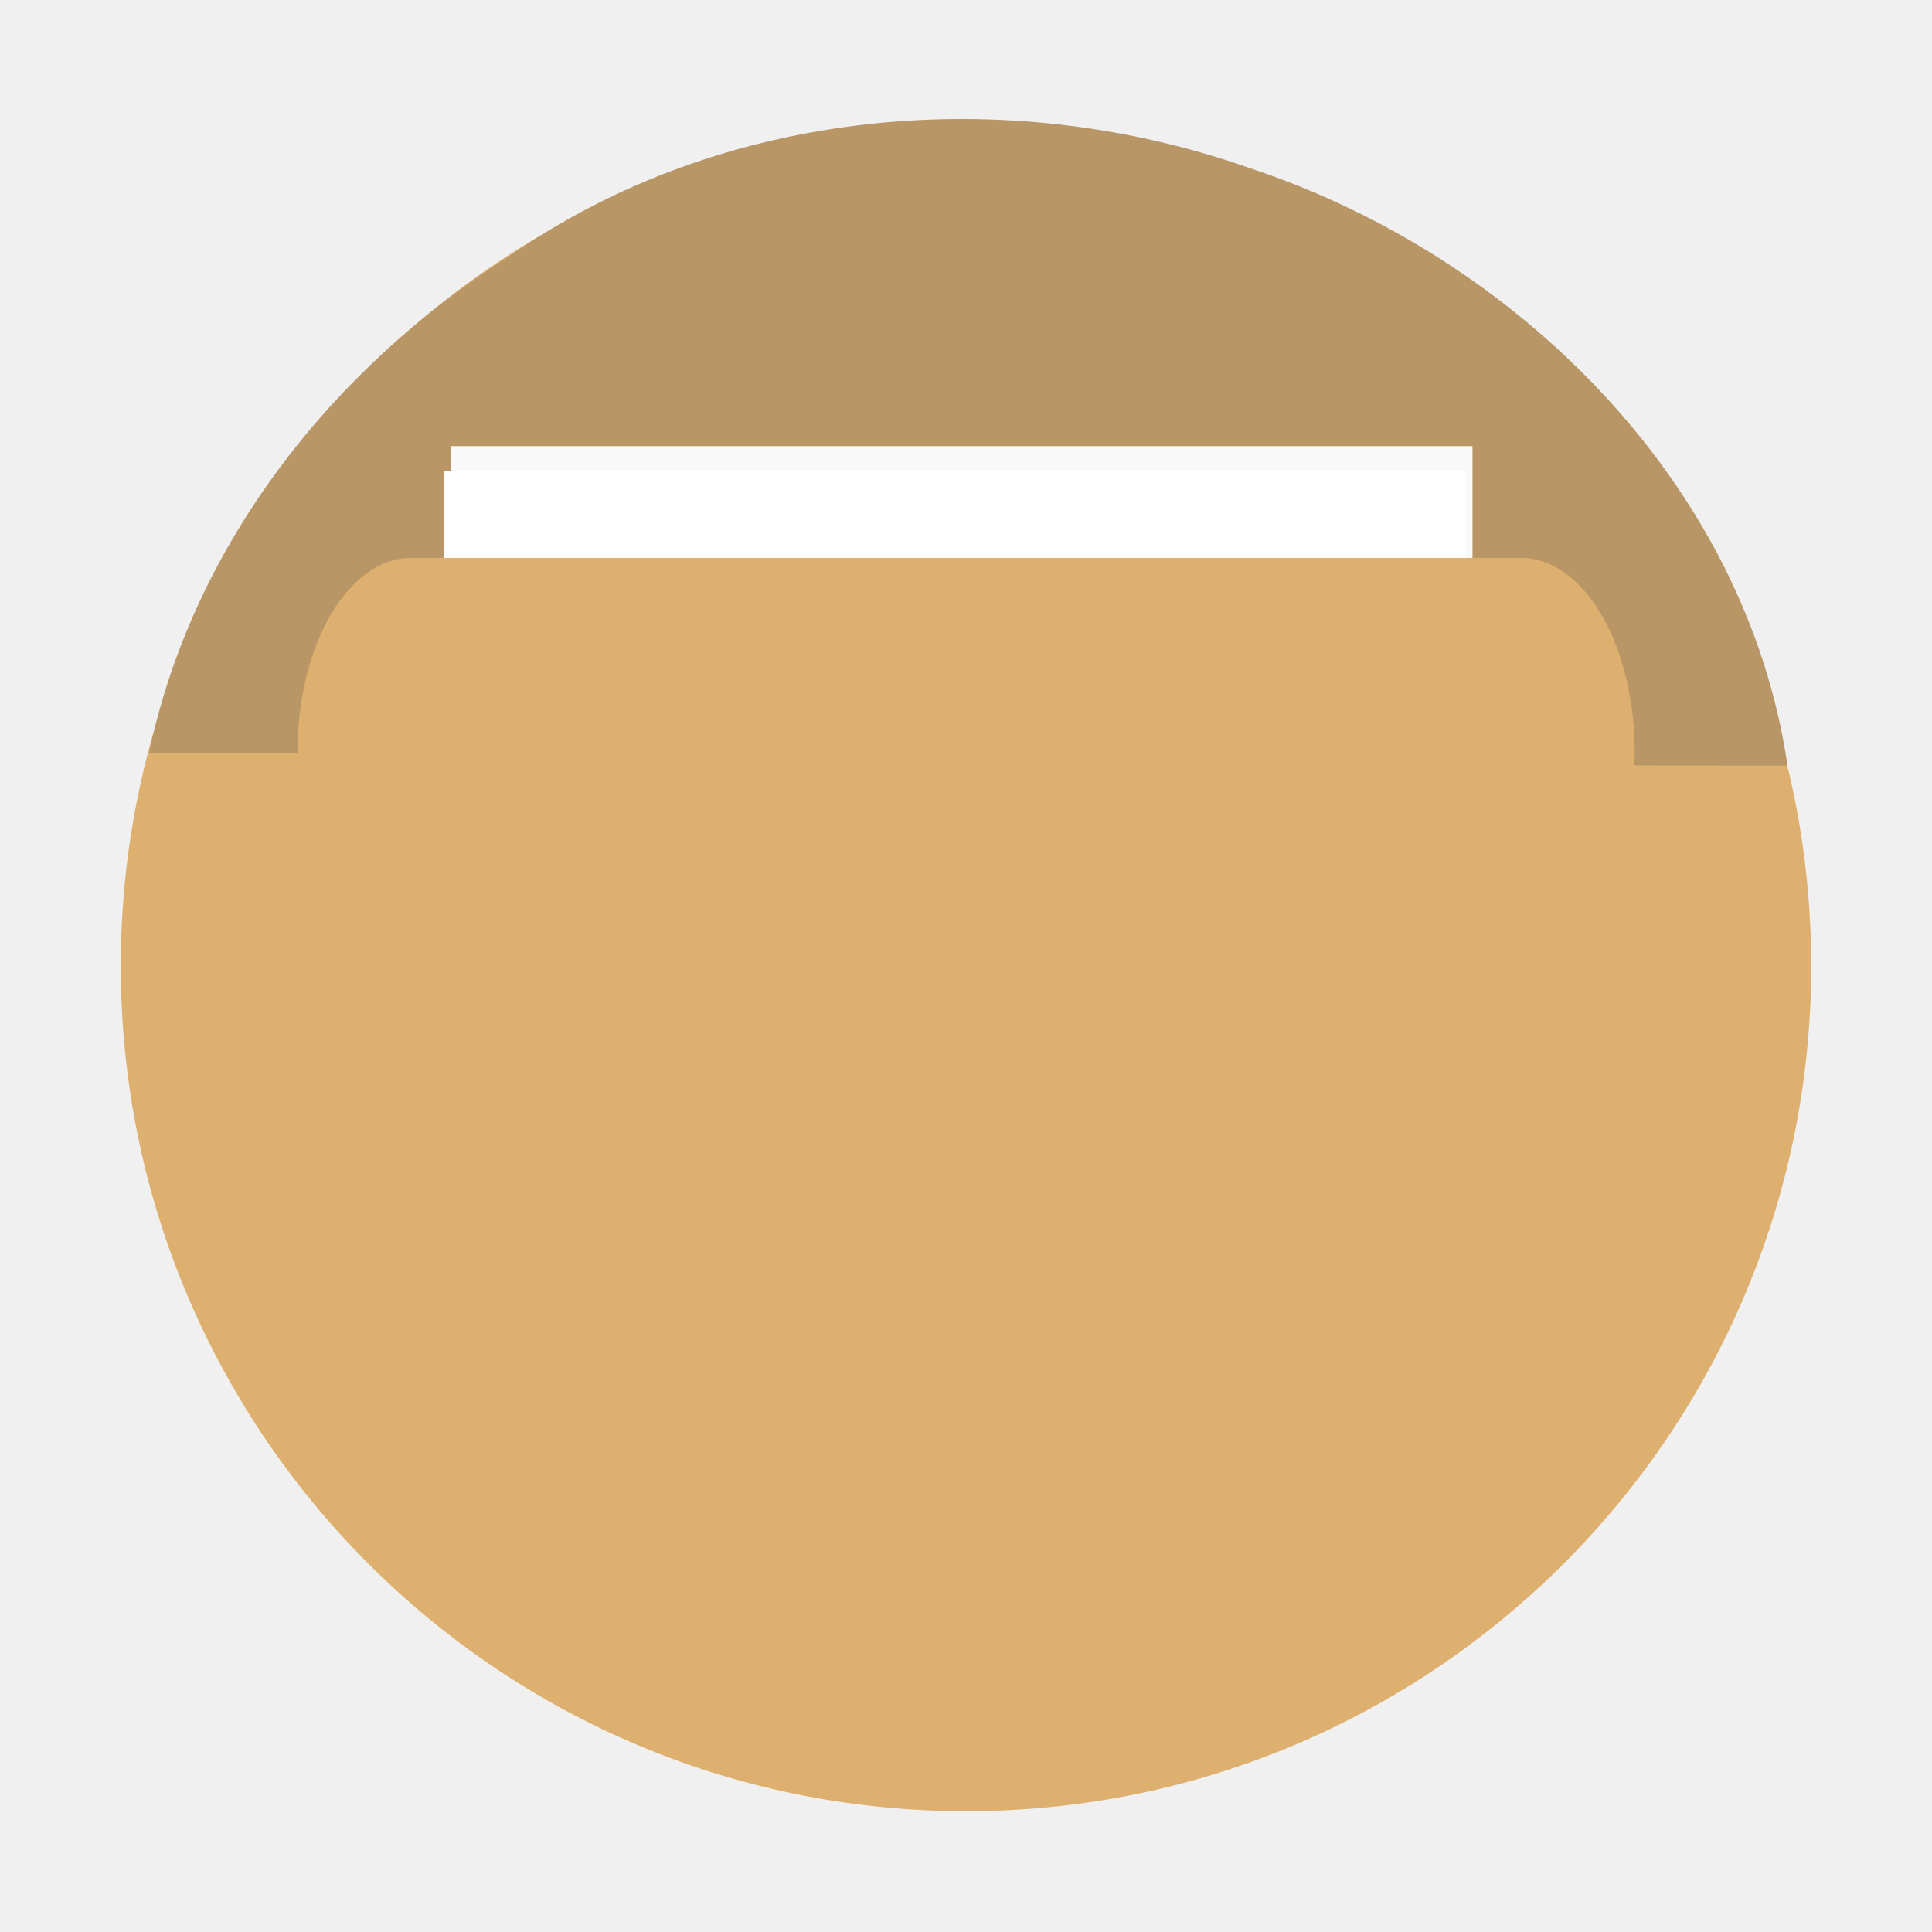
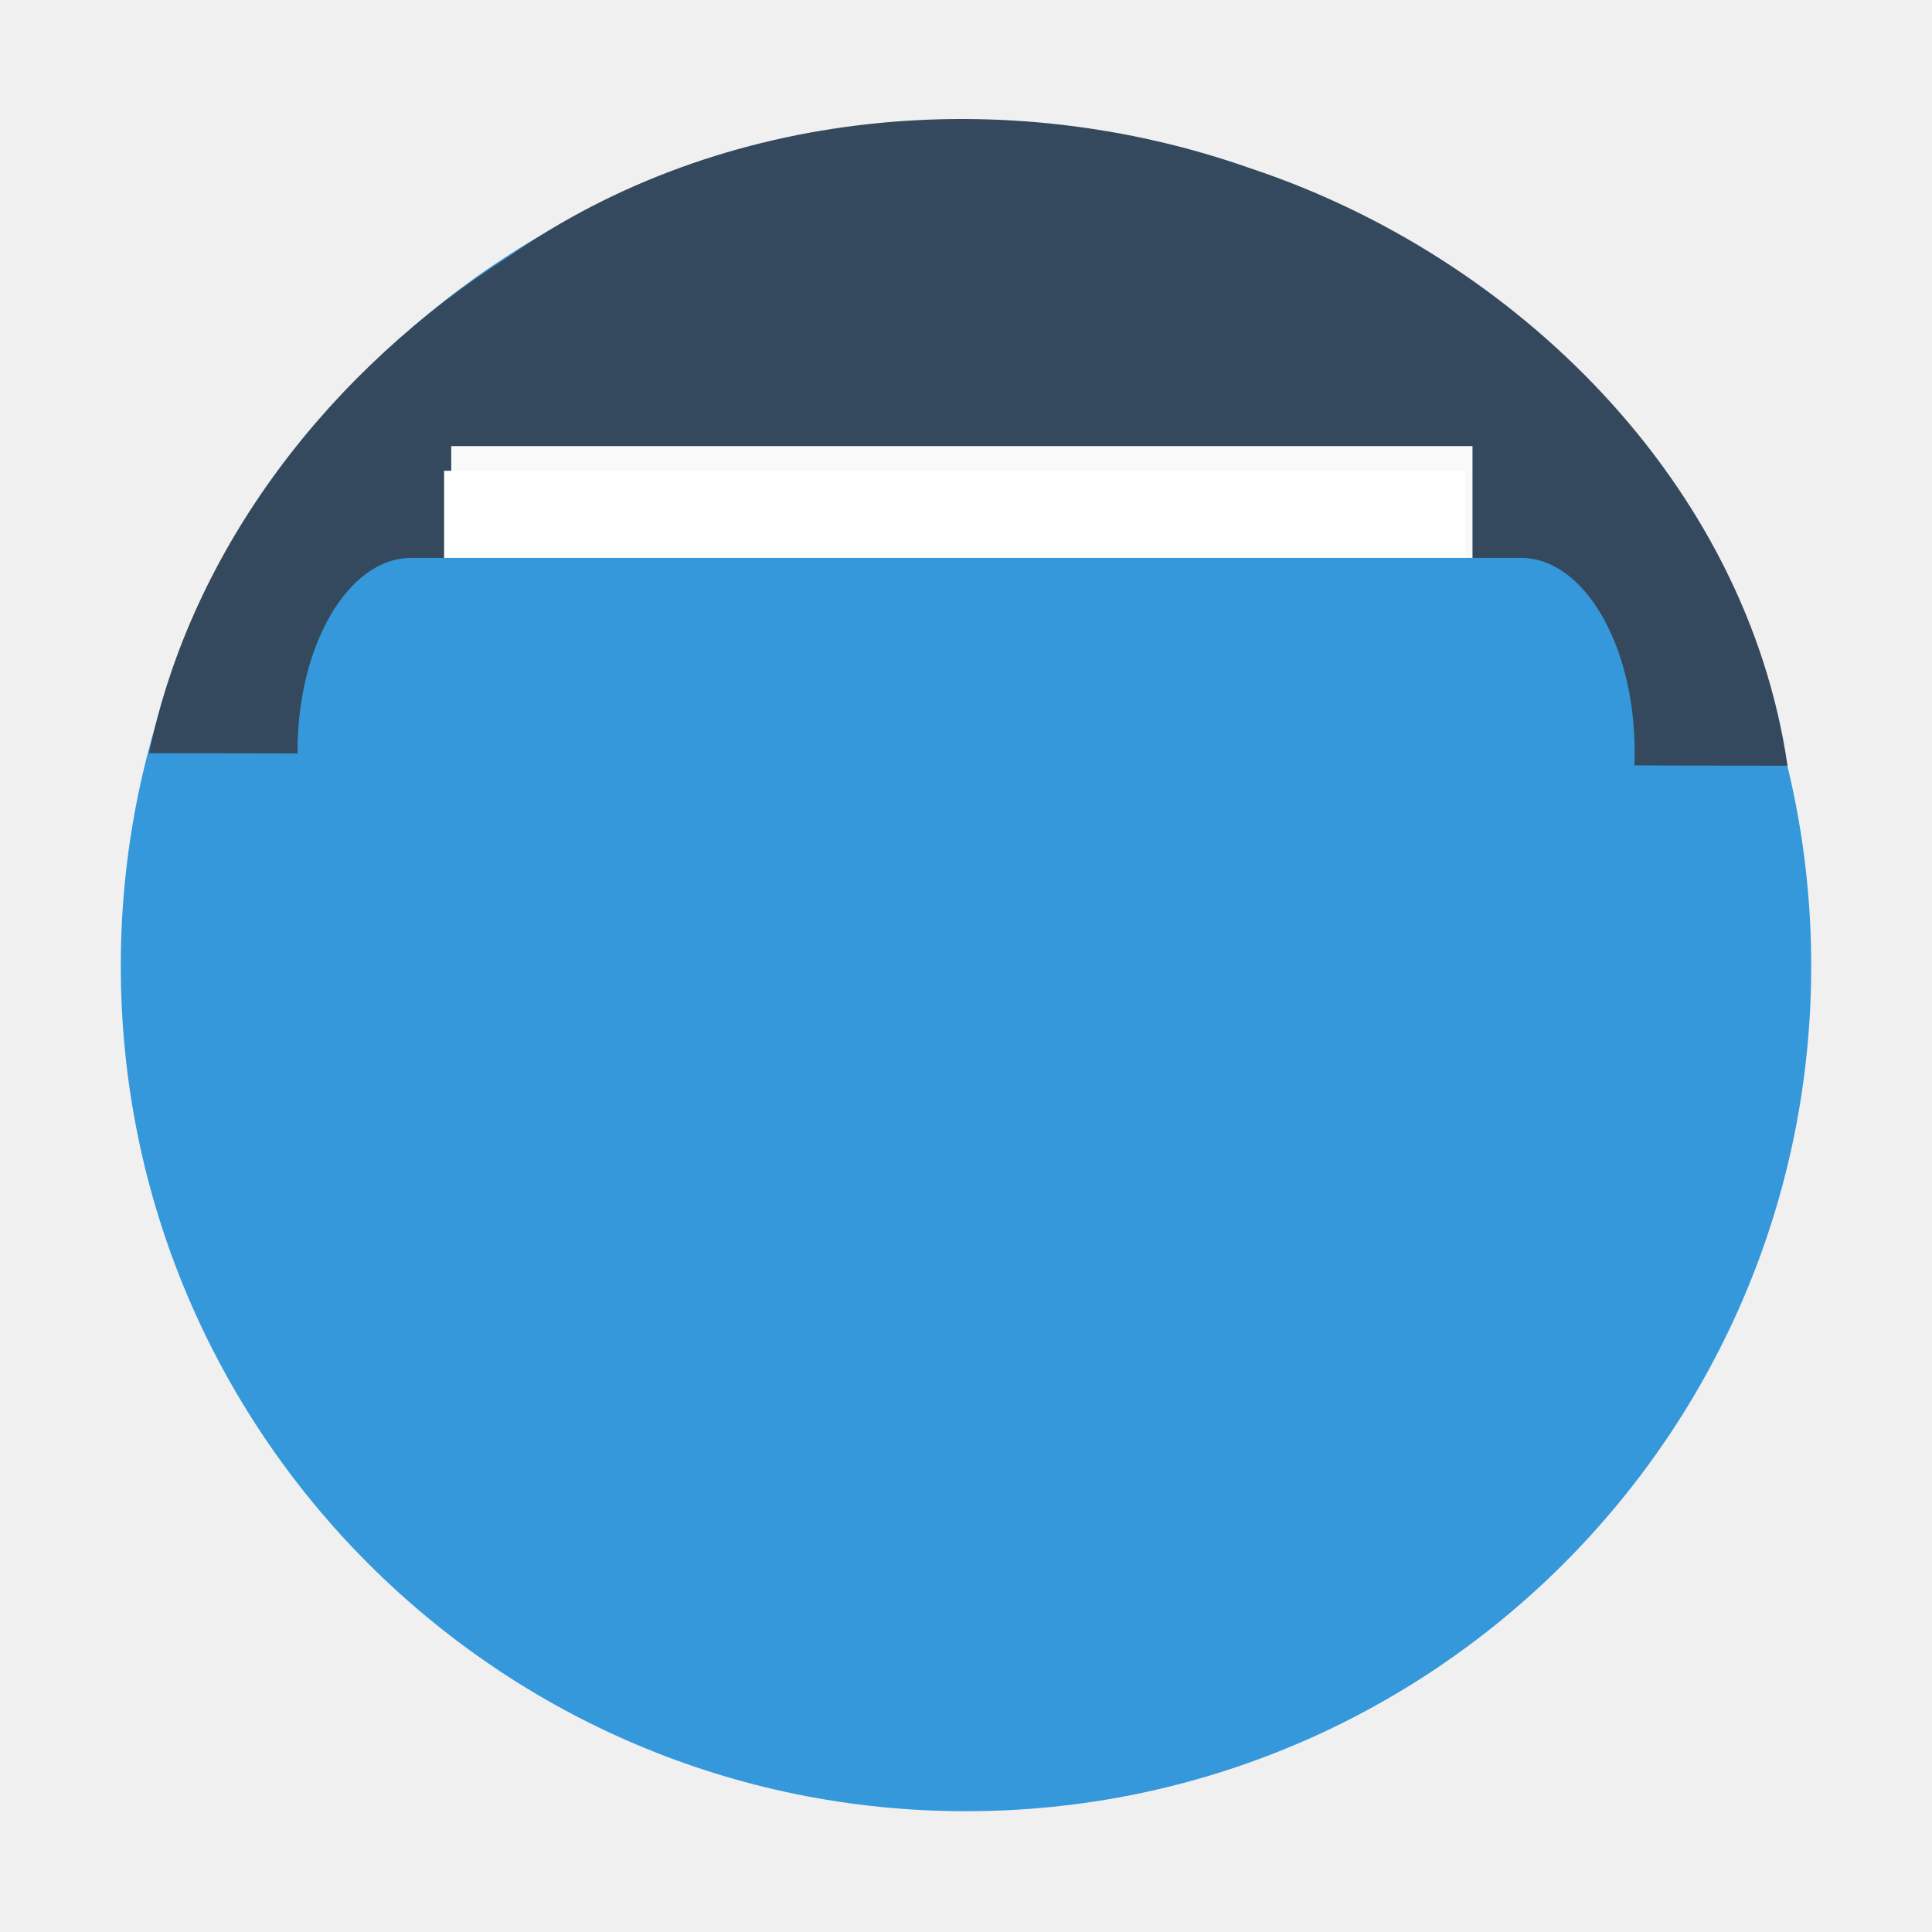
<svg xmlns="http://www.w3.org/2000/svg" height="48" width="48" version="1.1" viewBox="0 0 13.547 13.547" id="svg2">
  <defs id="defs6">
    <linearGradient id="linearGradient3004" gradientUnits="userSpaceOnUse" x2="0" gradientTransform="matrix(1.10525 0 0 1.10525 -134.2787 -295.7618)" y1="279.1" y2="268.33">
      <stop stop-color="#ae2434" offset="0" id="stop9" />
      <stop stop-color="#d67038" offset="1" id="stop11" />
    </linearGradient>
  </defs>
  <g id="g13" fill-rule="evenodd">
-     <rect rx="5.926" height="11.853" width="11.853" y="0.847" x="0.847" id="rect17" style="fill:#deb06f;fill-opacity:1" fill="url(#linearGradient3004)" />
-     <path style="fill:#b99666;fill-opacity:1;stroke:none" d="M 1.045,5.281 C 4.875,5.281 8.704,5.37 12.534,5.369 12.244,3.385 10.626,1.797 8.77,1.181 7.064,0.577 5.063,0.75 3.566,1.8 2.328,2.583 1.346,3.83 1.045,5.281 z" id="path3841" />
+     <rect rx="5.926" height="11.853" width="11.853" y="0.847" x="0.847" id="rect17" style="fill:#3498db;fill-opacity:1" fill="url(#linearGradient3004)" />
+     <path style="fill:#34495d;fill-opacity:1;stroke:none" d="M 1.045,5.281 C 4.875,5.281 8.704,5.37 12.534,5.369 12.244,3.385 10.626,1.797 8.77,1.181 7.064,0.577 5.063,0.75 3.566,1.8 2.328,2.583 1.346,3.83 1.045,5.281 z" id="path3841" />
    <rect style="fill:#f9f9f9;fill-opacity:1;fill-rule:nonzero;stroke:none" id="rect3899-3" width="7.161" height="2.468" x="3.164" y="3.128" />
    <rect style="fill:#ffffff;fill-opacity:1;fill-rule:nonzero;stroke:none" id="rect3899" width="7.161" height="2.468" x="3.114" y="3.301" />
-     <rect style="fill:#deb06f;fill-opacity:1;fill-rule:nonzero;stroke:none" id="rect2989" width="9.376" height="2.719" x="2.086" y="3.912" rx="0.797" ry="1.441" />
+     <rect style="fill:#3498db;fill-opacity:1;fill-rule:nonzero;stroke:none" id="rect2989" width="9.376" height="2.719" x="2.086" y="3.912" rx="0.797" ry="1.441" />
  </g>
</svg>
